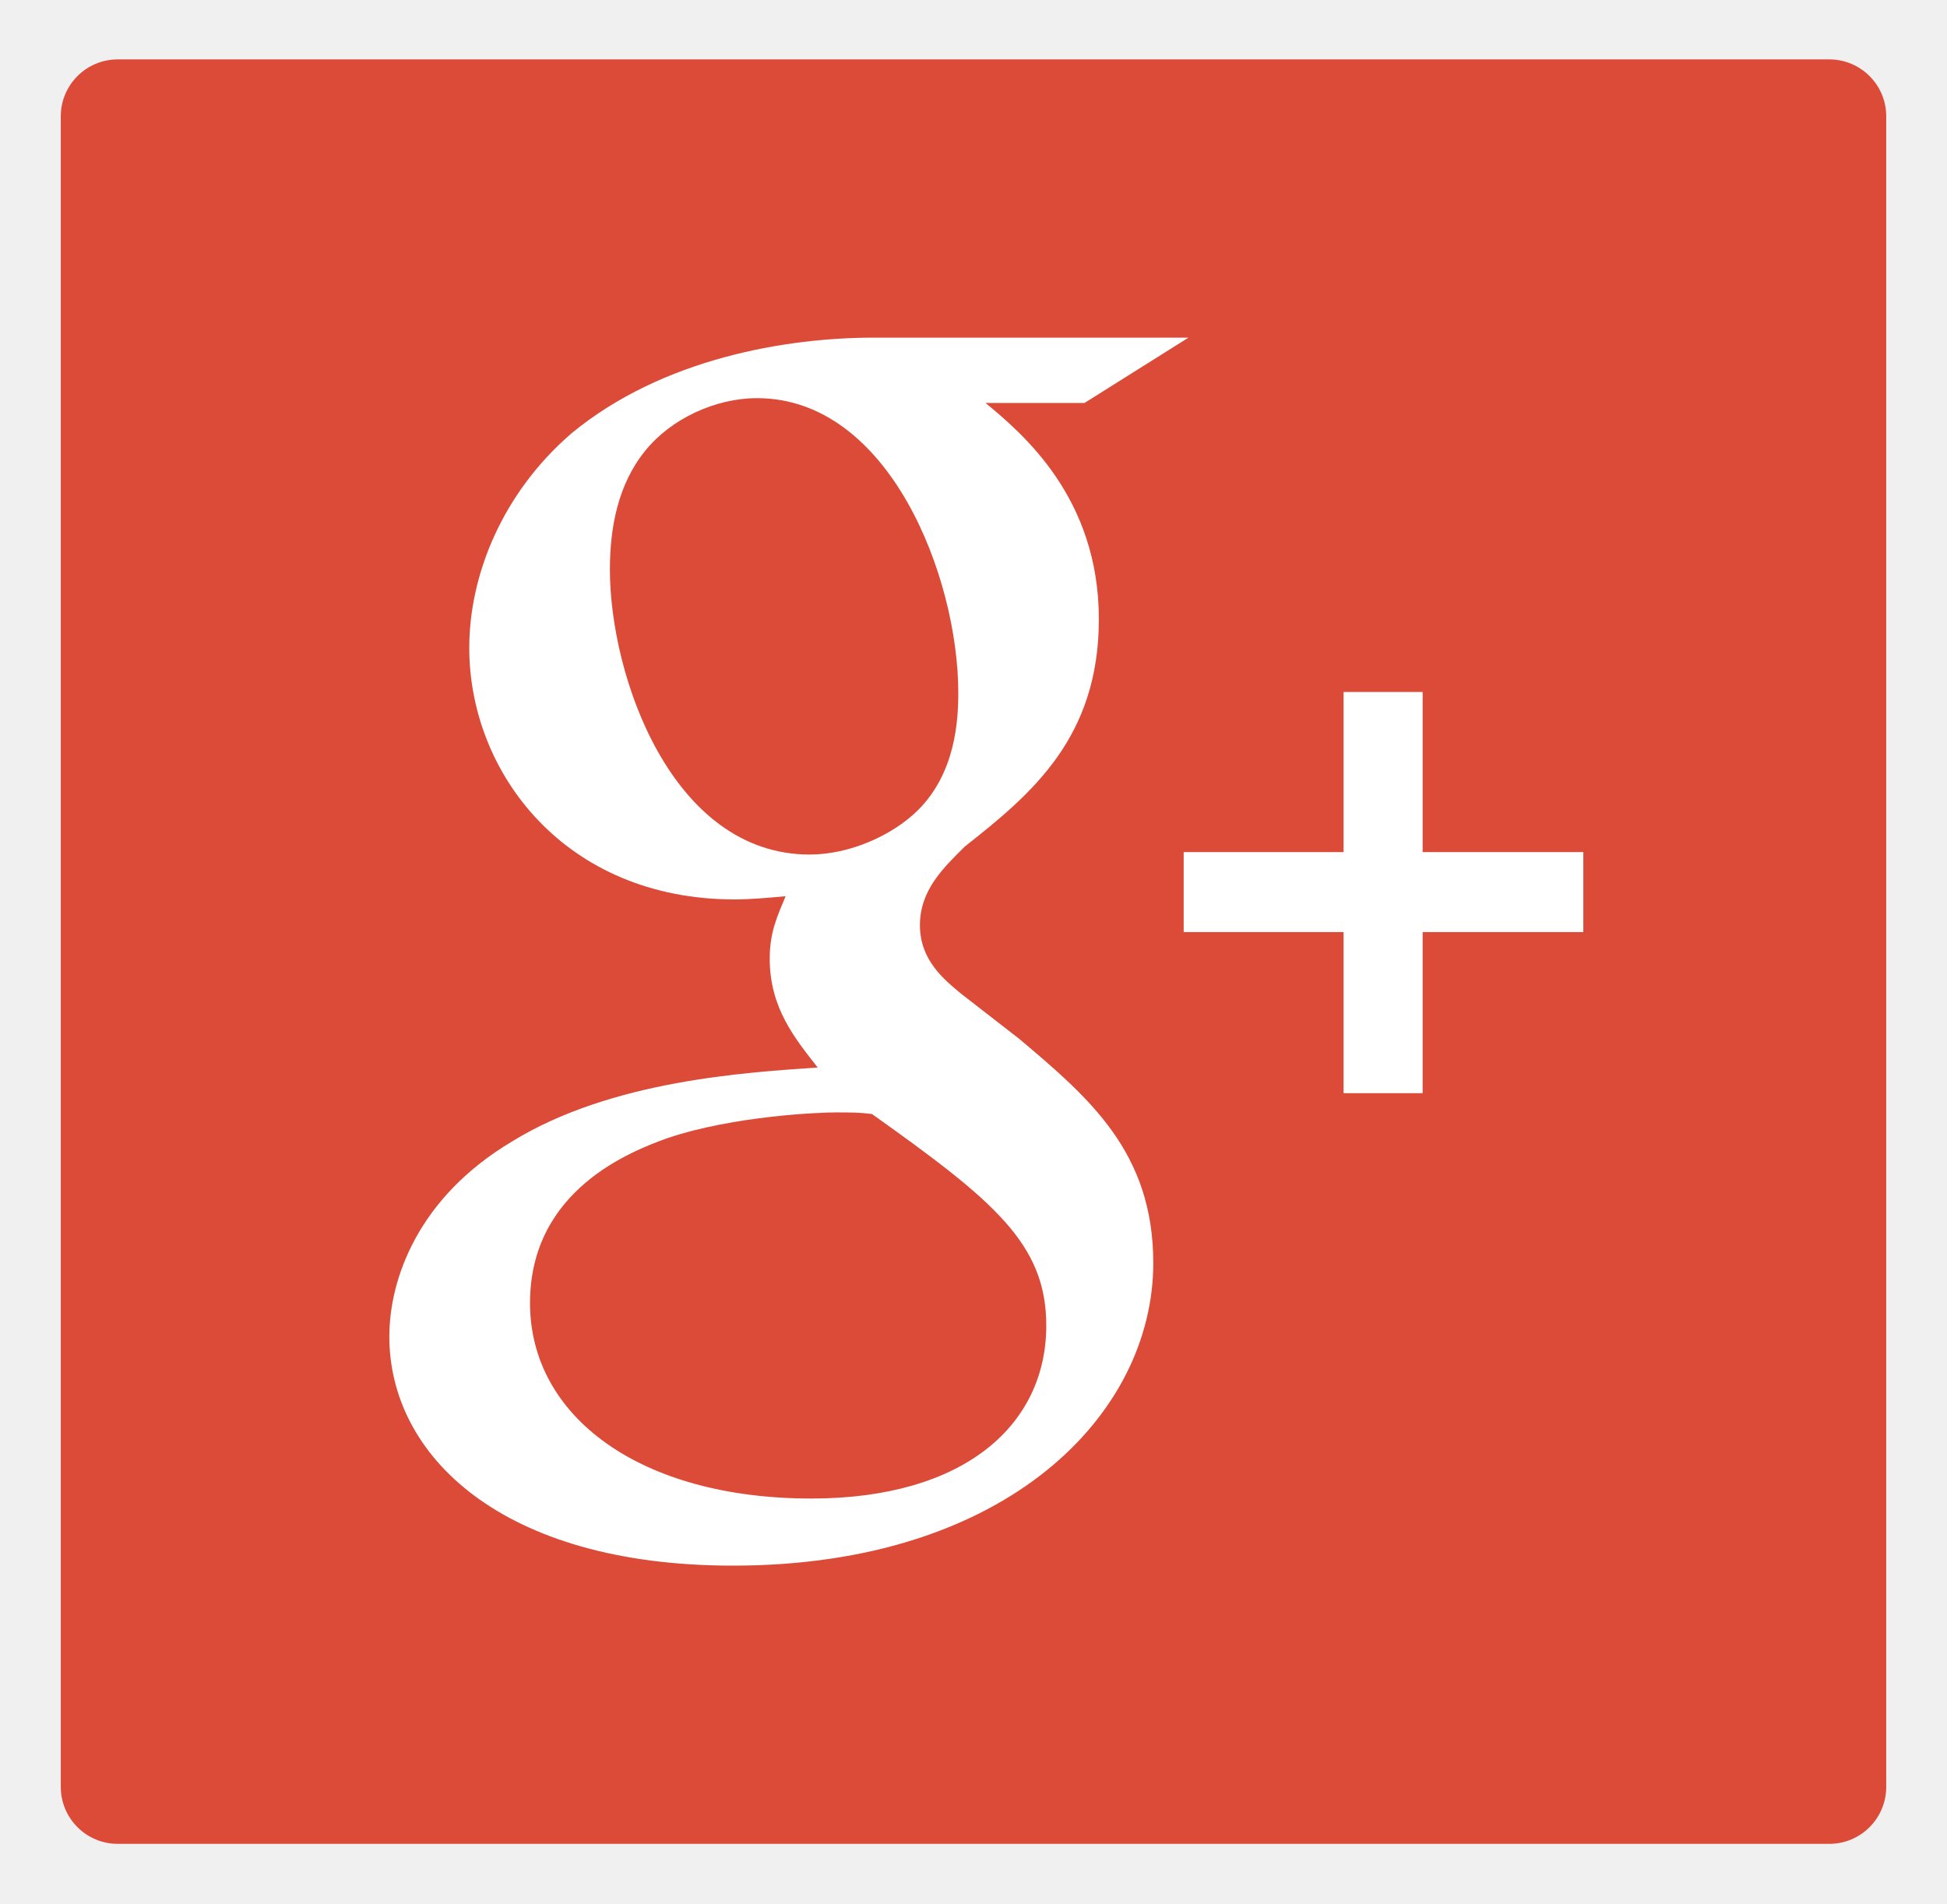
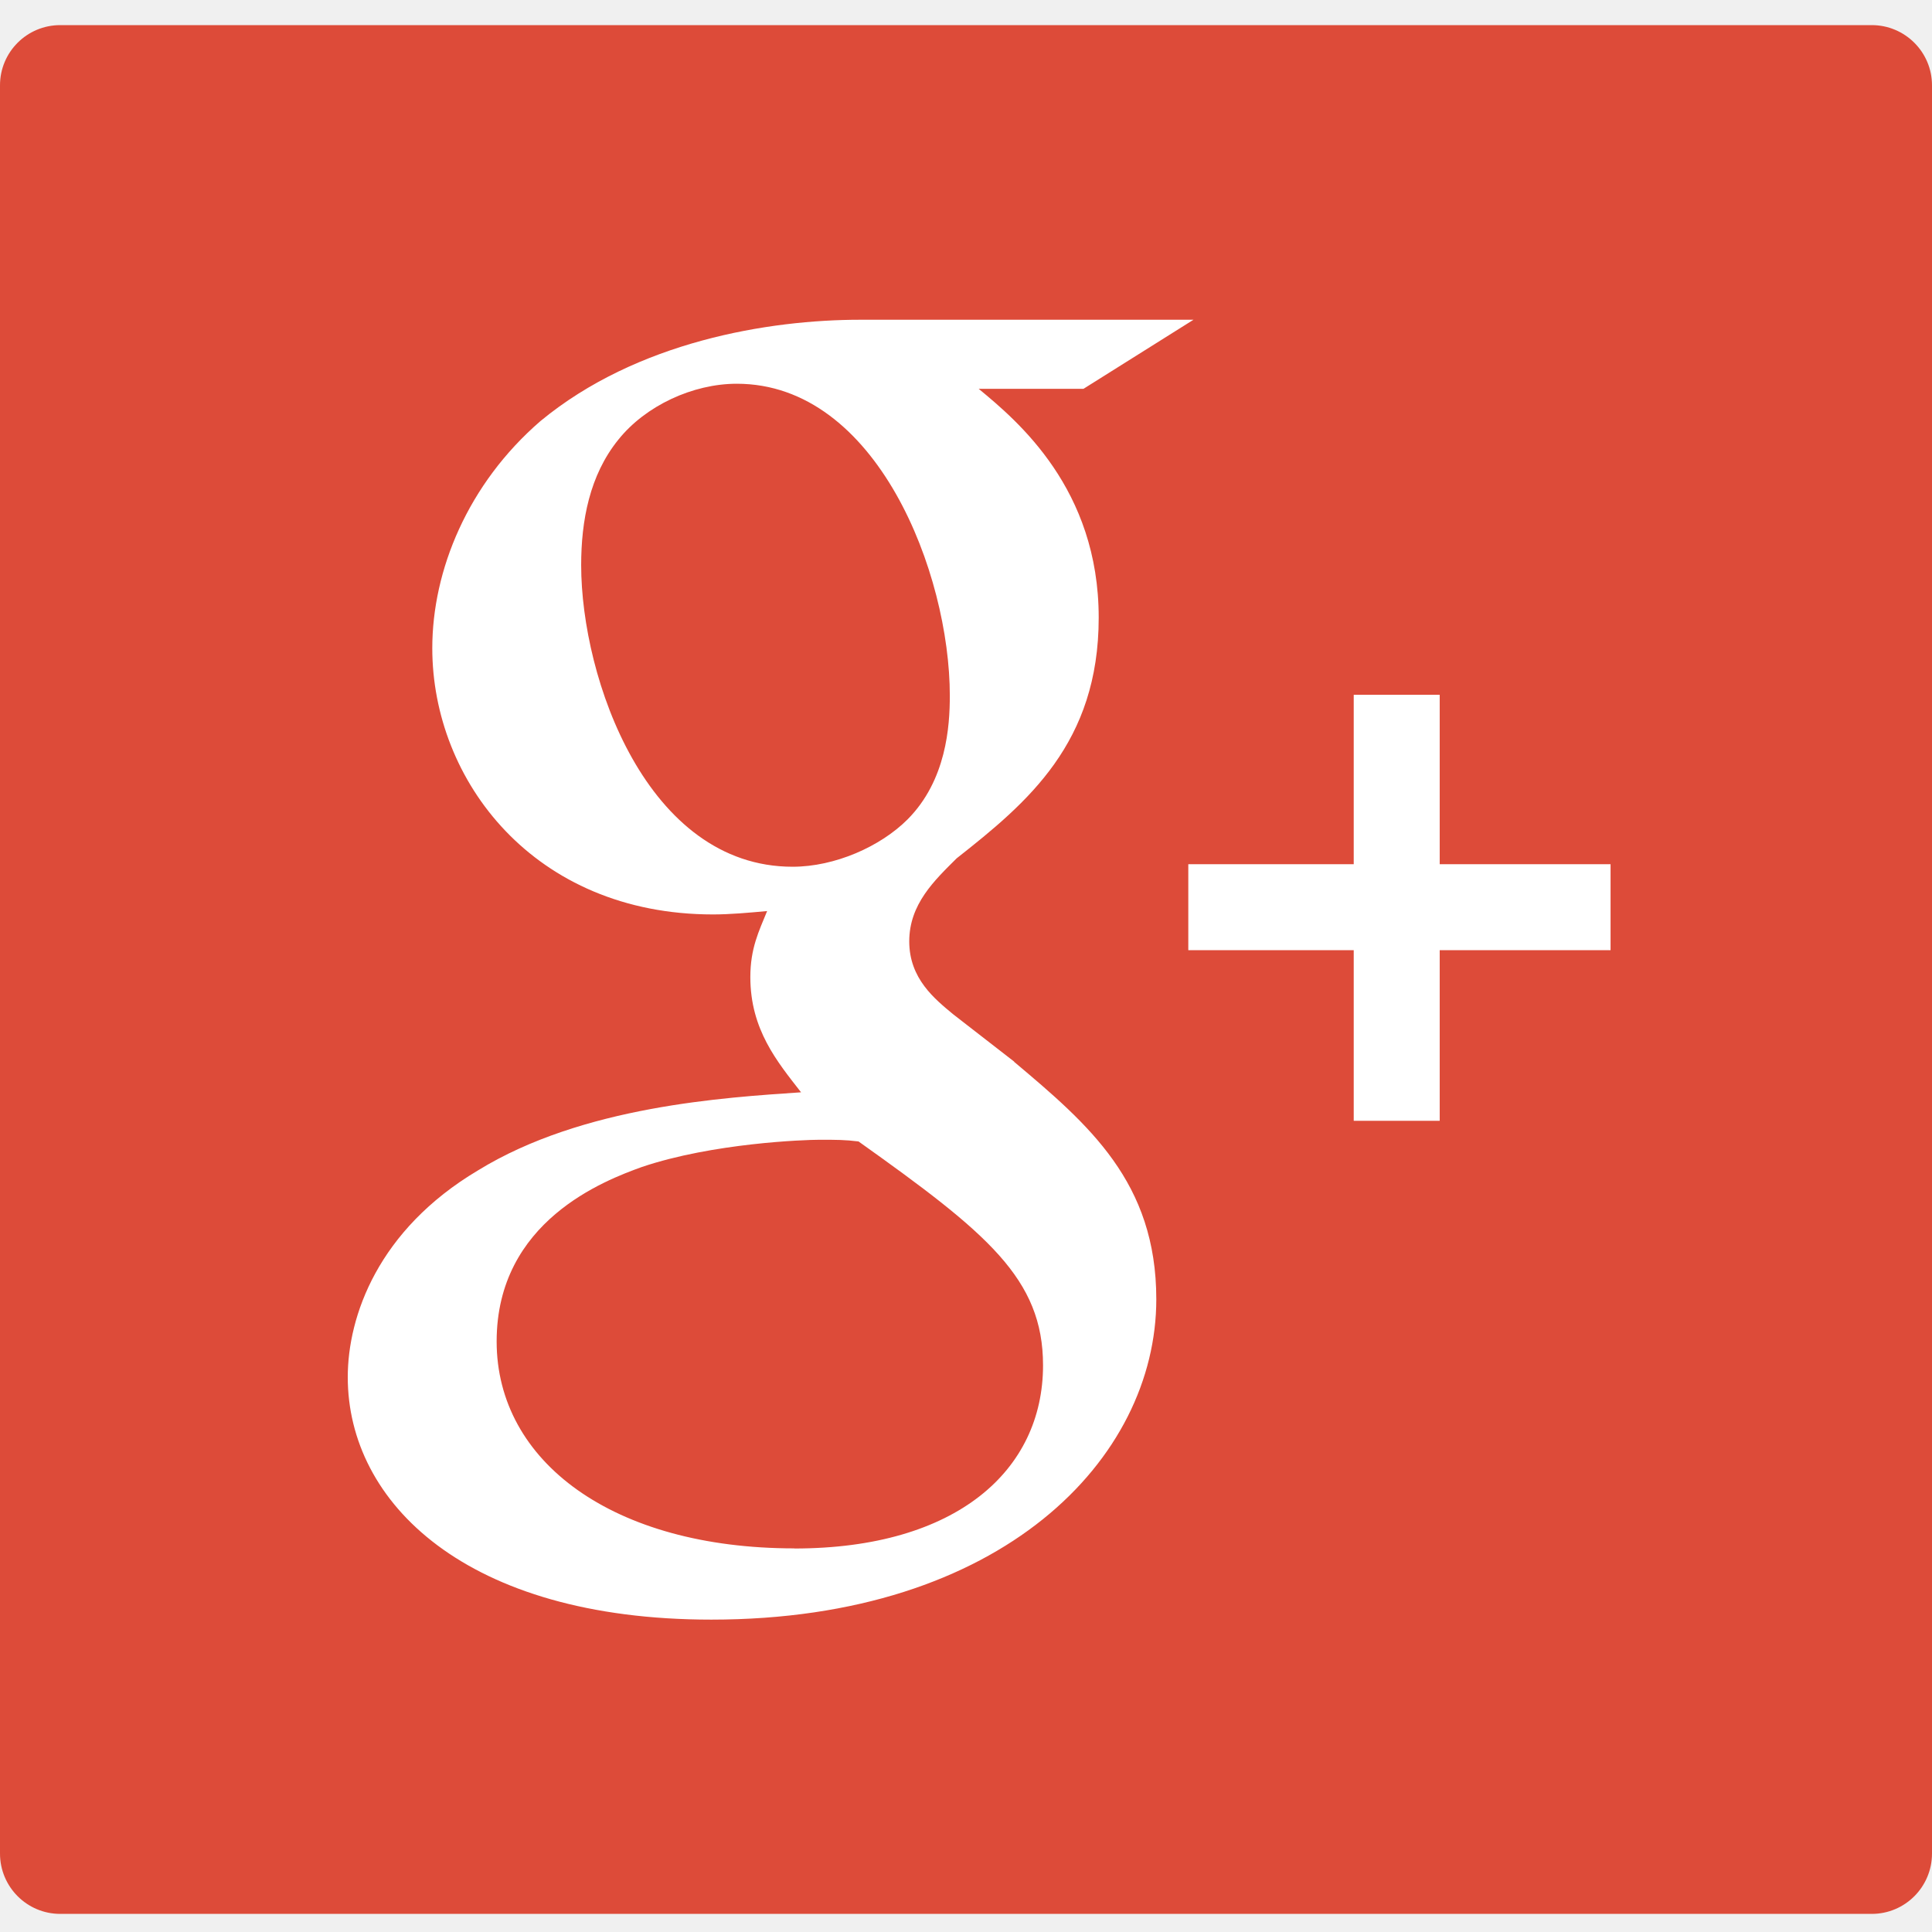
- <svg xmlns="http://www.w3.org/2000/svg" version="1.1" id="Layer_1" x="0px" y="0px" width="134.658px" height="131.646px" viewBox="0 0 134.658 131.646" enable-background="new 0 0 134.658 131.646" xml:space="preserve">
-   <g>
-     <path fill="#DC4A38" d="M126.515,4.109H8.144c-2.177,0-3.94,1.763-3.94,3.938v115.546c0,2.179,1.763,3.942,3.94,3.942h118.371   c2.177,0,3.94-1.764,3.94-3.942V8.048C130.455,5.872,128.691,4.109,126.515,4.109z" />
-     <g>
-       <path fill="#FFFFFF" d="M70.479,71.845l-3.983-3.093c-1.213-1.006-2.872-2.334-2.872-4.765c0-2.441,1.659-3.993,3.099-5.43    c4.64-3.652,9.276-7.539,9.276-15.73c0-8.423-5.3-12.854-7.84-14.956h6.849l7.189-4.517H60.418    c-5.976,0-14.588,1.414-20.893,6.619c-4.752,4.1-7.07,9.753-7.07,14.842c0,8.639,6.633,17.396,18.346,17.396    c1.106,0,2.316-0.109,3.534-0.222c-0.547,1.331-1.1,2.439-1.1,4.32c0,3.431,1.763,5.535,3.317,7.528    c-4.977,0.342-14.268,0.893-21.117,5.103c-6.523,3.879-8.508,9.525-8.508,13.51c0,8.202,7.731,15.842,23.762,15.842    c19.01,0,29.074-10.519,29.074-20.932C79.764,79.709,75.344,75.943,70.479,71.845z M56,59.107    c-9.51,0-13.818-12.294-13.818-19.712c0-2.888,0.547-5.87,2.428-8.199c1.773-2.218,4.861-3.657,7.744-3.657    c9.168,0,13.923,12.404,13.923,20.382c0,1.996-0.22,5.533-2.762,8.09C61.737,57.785,58.762,59.107,56,59.107z M56.109,103.65    c-11.826,0-19.452-5.657-19.452-13.523c0-7.864,7.071-10.524,9.504-11.405c4.64-1.561,10.611-1.779,11.607-1.779    c1.105,0,1.658,0,2.538,0.111c8.407,5.983,12.056,8.965,12.056,14.629C72.362,98.542,66.723,103.65,56.109,103.65z" />
-       <polygon fill="#FFFFFF" points="98.393,58.938 98.393,47.863 92.923,47.863 92.923,58.938 81.866,58.938 81.866,64.469     92.923,64.469 92.923,75.612 98.393,75.612 98.393,64.469 109.506,64.469 109.506,58.938   " />
-     </g>
-   </g>
+ <svg xmlns="http://www.w3.org/2000/svg" width="16px" height="16px" viewBox="0 0 16 16">
+   <path fill="#dd4b39" d="M 15.501,0.208 H 0.499 C 0.223,0.208 -5e-7,0.431 -5e-7,0.707 v 14.643 c 0,0.276 0.223,0.5 0.499,0.5 H 15.501 c 0.276,0 0.499,-0.224 0.499,-0.5 V 0.707 C 16,0.431 15.776,0.208 15.501,0.208 z" />
+   <path fill="#ffffff" d="M 8.399,8.792 7.894,8.4 C 7.741,8.273 7.53,8.105 7.53,7.796 c 0,-0.309 0.21,-0.506 0.393,-0.688 0.588,-0.463 1.176,-0.955 1.176,-1.993 0,-1.067 -0.672,-1.629 -0.994,-1.895 h 0.868 l 0.911,-0.572 h -2.76 c -0.757,0 -1.849,0.179 -2.648,0.839 -0.602,0.52 -0.896,1.236 -0.896,1.881 0,1.095 0.841,2.205 2.325,2.205 0.14,0 0.294,-0.014 0.448,-0.028 -0.069,0.169 -0.139,0.309 -0.139,0.547 0,0.435 0.223,0.701 0.42,0.954 -0.631,0.043 -1.808,0.113 -2.676,0.647 -0.827,0.492 -1.078,1.207 -1.078,1.712 0,1.039 0.98,2.008 3.011,2.008 2.409,0 3.685,-1.333 3.685,-2.653 1.27e-4,-0.97 -0.56,-1.447 -1.177,-1.966 z m -1.835,-1.614 c -1.205,0 -1.751,-1.558 -1.751,-2.498 0,-0.366 0.069,-0.744 0.308,-1.039 0.225,-0.281 0.616,-0.463 0.981,-0.463 1.162,0 1.764,1.572 1.764,2.583 0,0.253 -0.028,0.701 -0.35,1.025 -0.225,0.225 -0.602,0.392 -0.952,0.392 z m 0.014,5.645 c -1.499,0 -2.465,-0.717 -2.465,-1.714 0,-0.997 0.896,-1.334 1.204,-1.445 0.588,-0.198 1.345,-0.225 1.471,-0.225 0.14,0 0.21,0 0.322,0.014 1.065,0.758 1.528,1.136 1.528,1.854 0,0.869 -0.715,1.517 -2.06,1.517 z" />
+   <rect fill="#ffffff" width="0.712" height="3.528" x="11.211" y="5.754" />
+   <rect fill="#ffffff" width="3.497" height="0.712" x="9.841" y="7.157" />
</svg>
